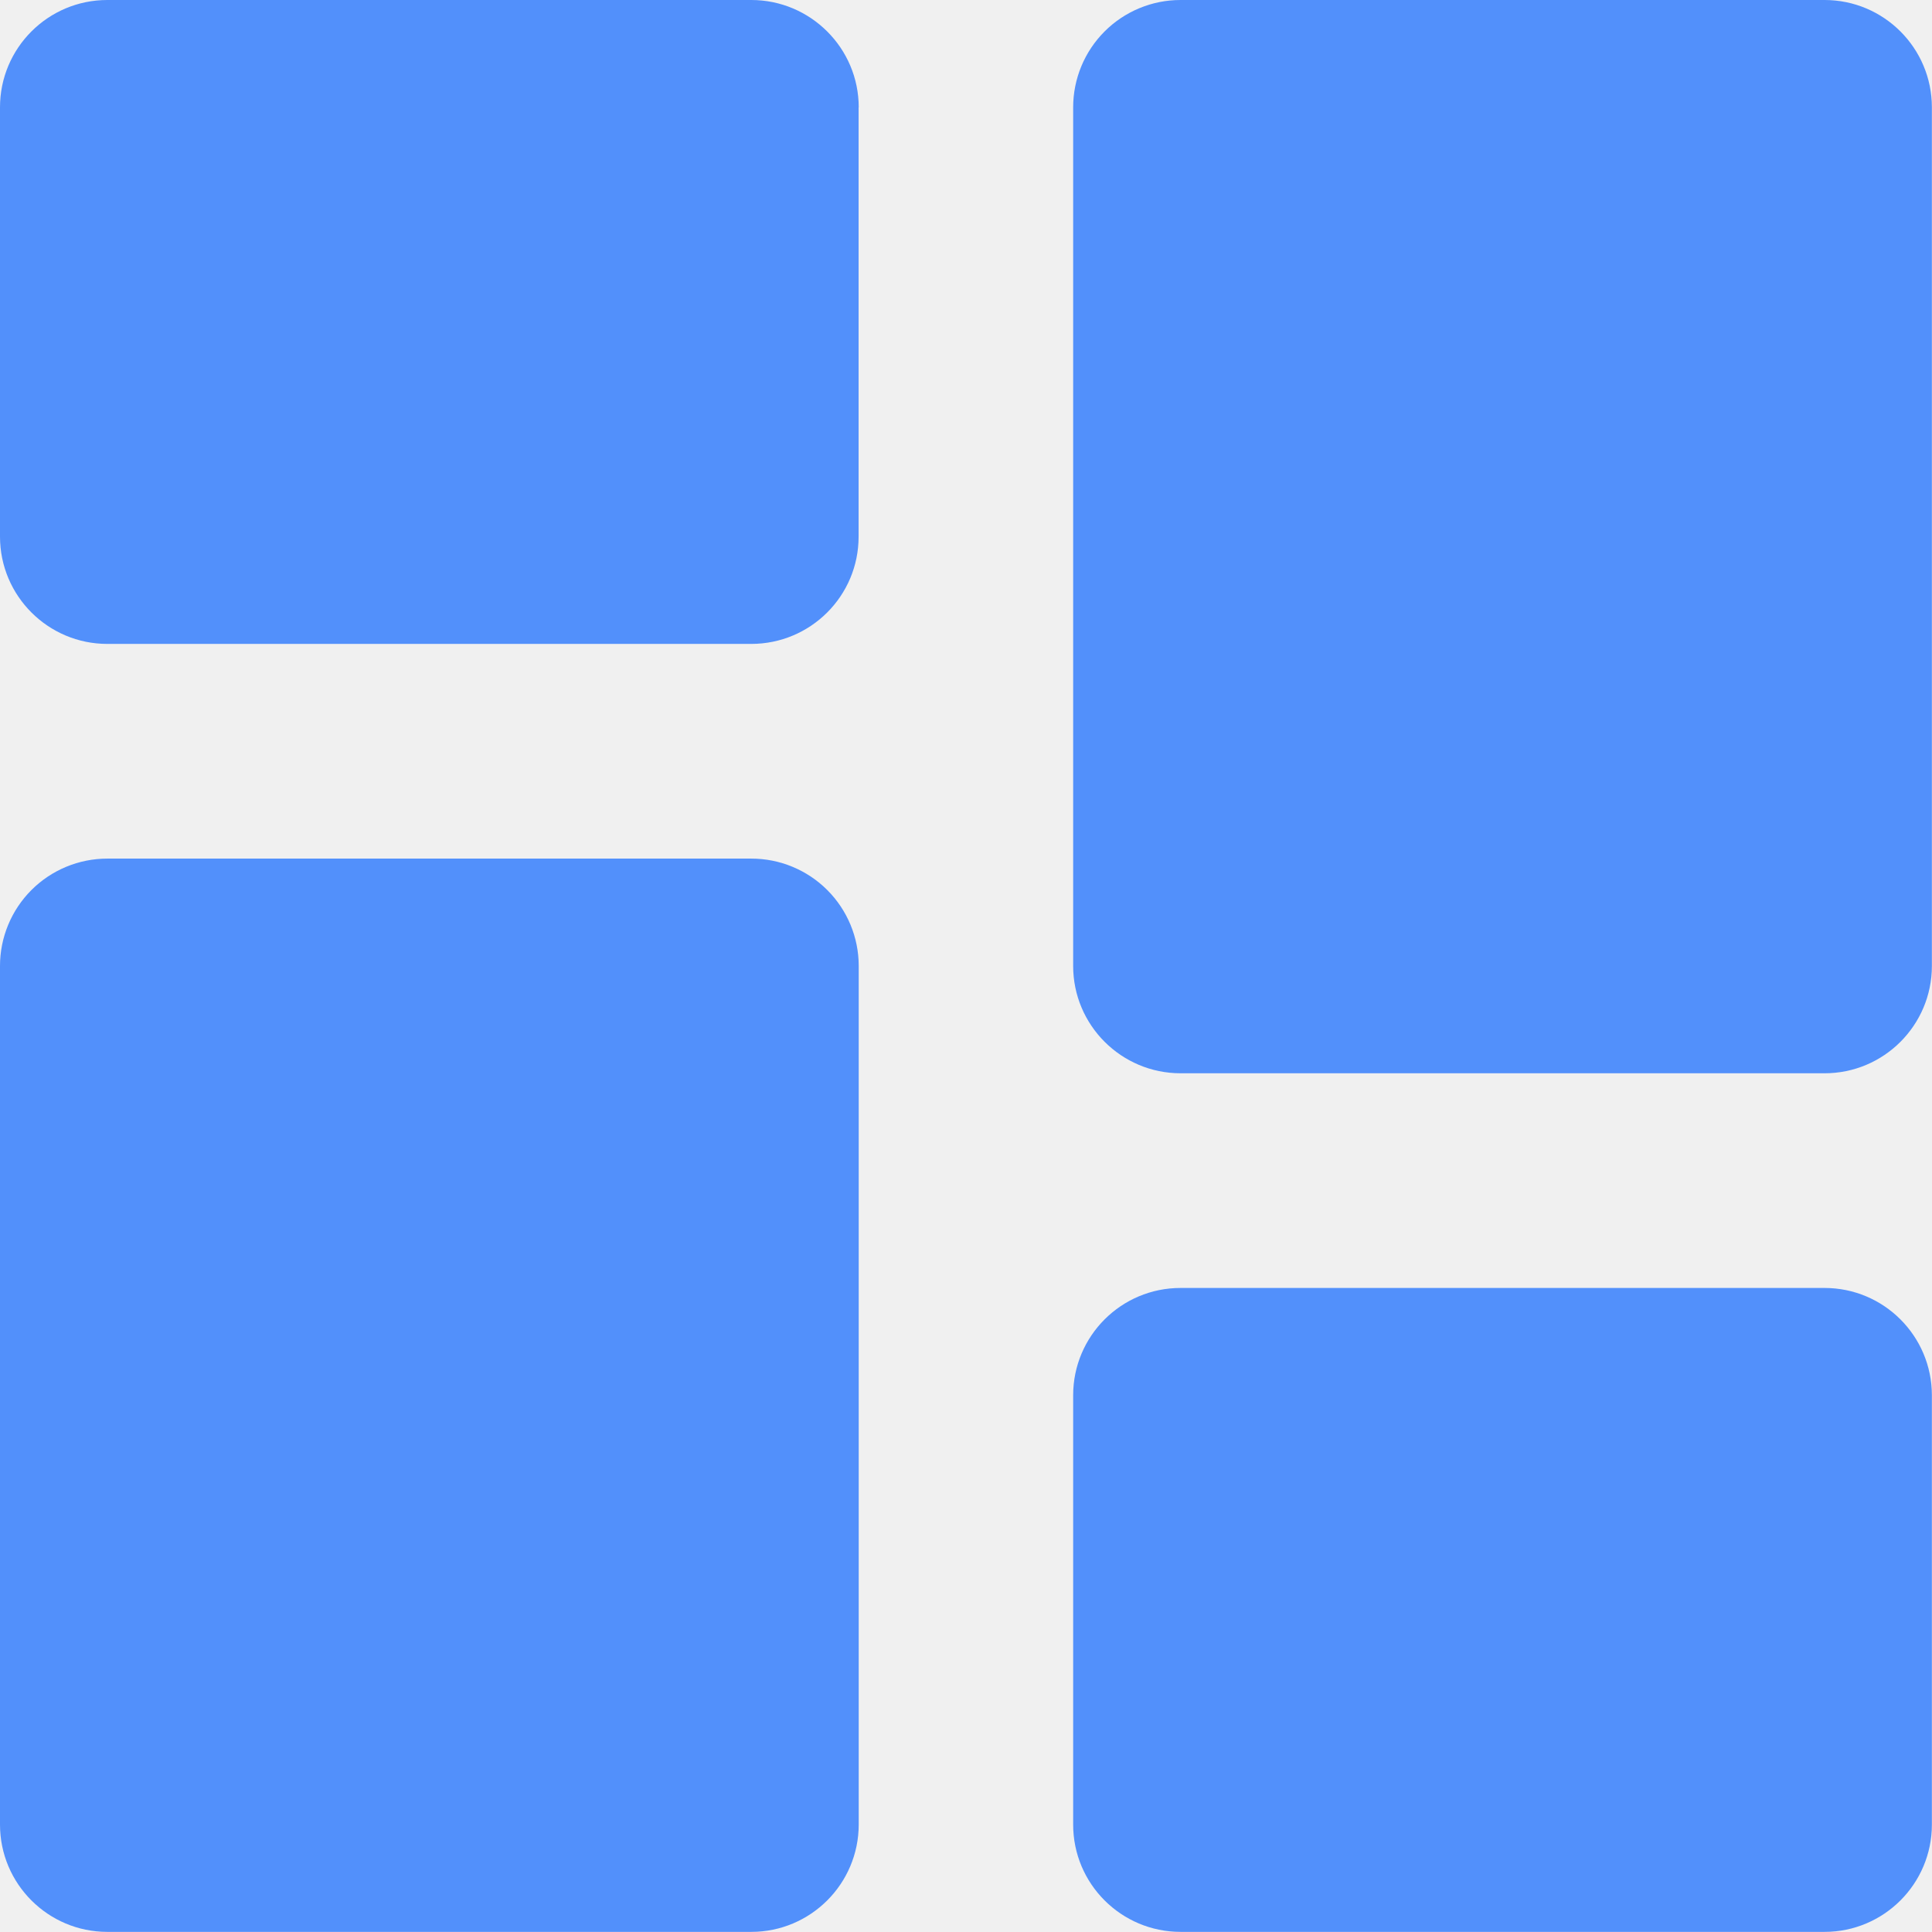
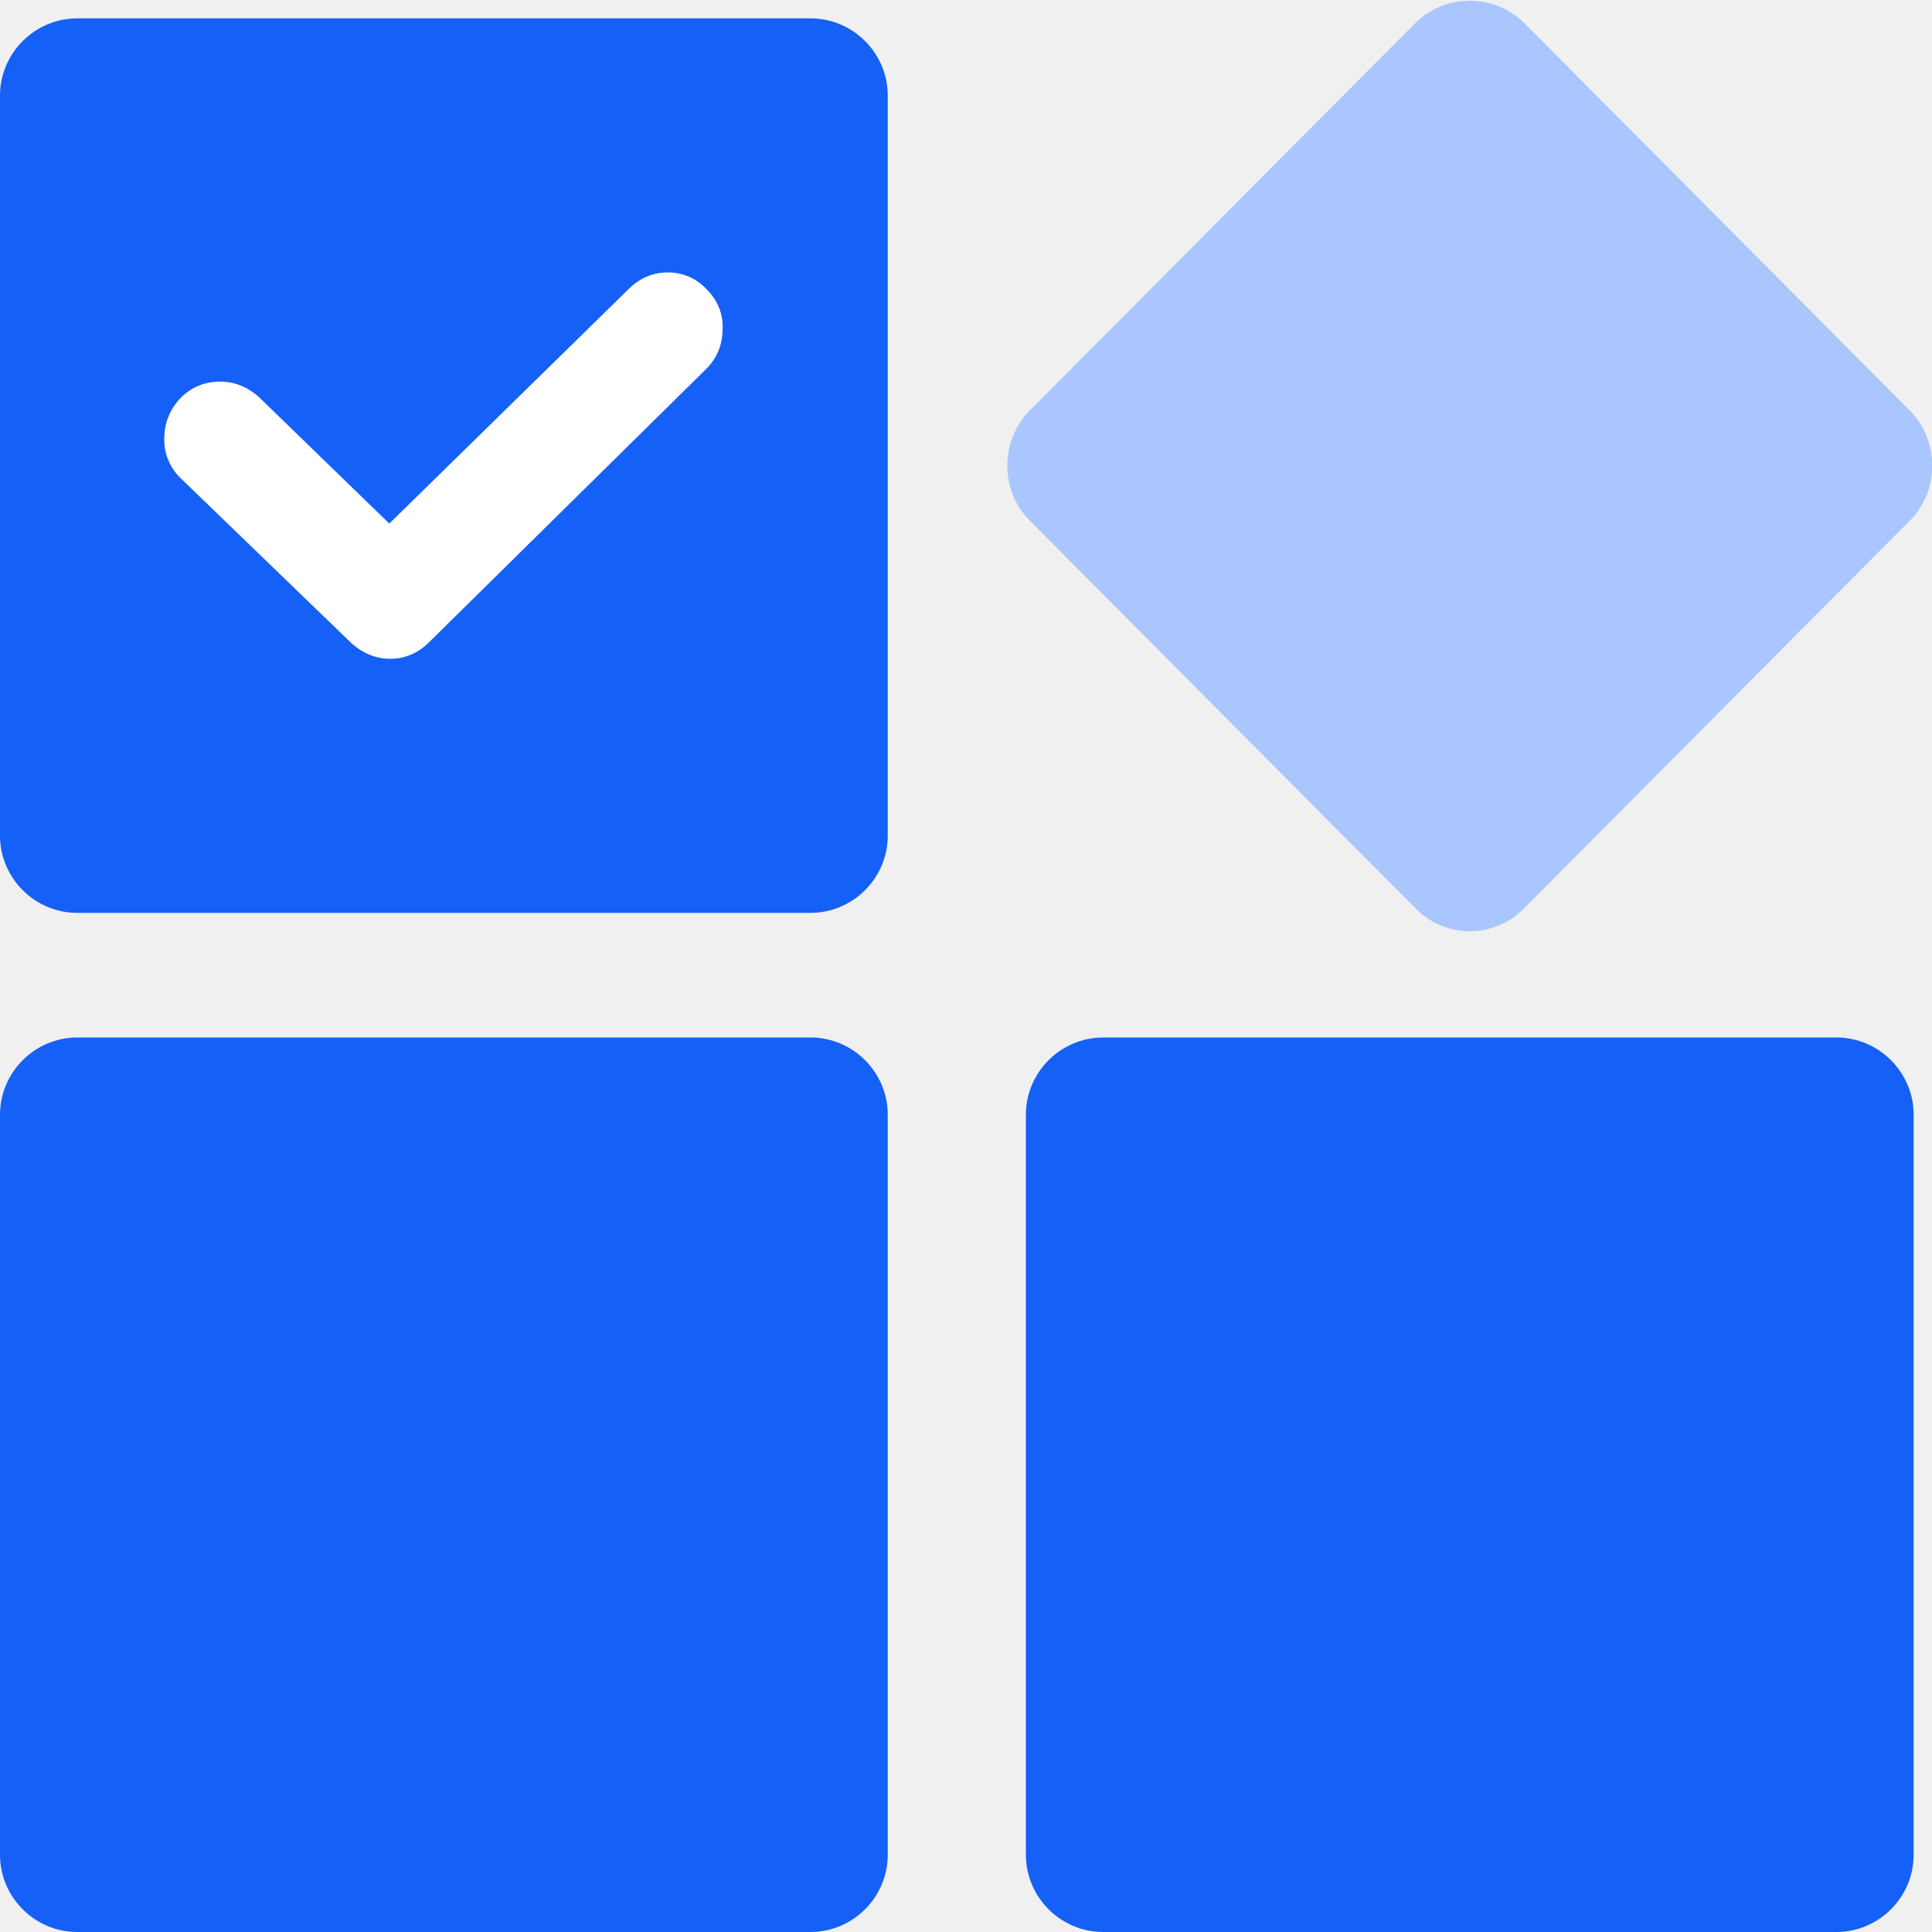
- <svg xmlns="http://www.w3.org/2000/svg" t="1752851837557" class="icon" viewBox="0 0 1024 1024" version="1.1" p-id="1084" width="200" height="200">
-   <path d="M455.076 56.892v227.57c0 31.358-25.406 56.828-56.956 56.828H56.956A56.892 56.892 0 0 1 0 284.462V56.892C0 25.47 25.47 0 56.892 0h341.291c31.358 0 56.956 25.47 56.956 56.892z m-56.956 398.183H56.956A56.892 56.892 0 0 0 0 511.968v455.076c0 31.422 25.47 56.892 56.892 56.892h341.291a56.956 56.956 0 0 0 56.956-56.892V511.968a56.892 56.892 0 0 0-56.956-56.892z m568.924 227.57H625.753a56.892 56.892 0 0 0-56.956 56.828v227.57c0 31.422 25.47 56.892 56.956 56.892h341.291c31.422 0 56.892-25.47 56.892-56.892v-227.57a56.892 56.892 0 0 0-56.892-56.828z m0-682.645H625.753a56.892 56.892 0 0 0-56.956 56.892V511.968c0 31.358 25.47 56.892 56.956 56.892h341.291c31.422 0 56.892-25.47 56.892-56.892V56.892A56.892 56.892 0 0 0 967.044 0z" fill="#5290FB" p-id="1085" />
+ <svg xmlns="http://www.w3.org/2000/svg" t="1788114434102" class="icon" viewBox="0 0 1024 1024" version="1.1" p-id="1236" width="256" height="256">
+   <path d="M429.568 483.84H40.96c-22.528 0-40.96-18.432-40.96-40.96V50.688c0-22.528 18.432-40.96 40.96-40.96h388.608c22.528 0 40.96 18.432 40.96 40.96v392.192c0 22.528-18.432 40.96-40.96 40.96zM429.568 1024H40.96c-22.528 0-40.96-18.432-40.96-40.96v-392.192c0-22.528 18.432-40.96 40.96-40.96h388.608c22.528 0 40.96 18.432 40.96 40.96V983.04c0 22.528-18.432 40.96-40.96 40.96zM973.312 1024h-388.608c-22.528 0-40.96-18.432-40.96-40.96v-392.192c0-22.528 18.432-40.96 40.96-40.96h388.608c22.528 0 40.96 18.432 40.96 40.96V983.04c0 22.528-18.432 40.96-40.96 40.96z" fill="#1560F7" p-id="1237" />
+   <path d="M750.08 481.28l-204.288-205.312c-15.872-15.872-15.872-42.496 0-58.368l204.288-205.312c15.872-15.872 41.984-15.872 57.856 0l204.288 205.312c15.872 15.872 15.872 42.496 0 58.368L807.936 481.28a40.192 40.192 0 0 1-57.856 0z" fill="#A9C6FF" p-id="1238" />
+   <path d="M206.848 349.184c-7.68 0-14.848-3.072-20.48-8.192l-90.112-87.04a28.365 28.365 0 0 1-9.216-20.992c0-8.192 2.56-15.36 8.192-21.504 5.632-6.144 13.312-9.216 21.504-9.216 7.68 0 14.848 3.072 20.48 8.192l69.12 67.072 126.976-124.416c5.632-5.632 12.8-8.704 20.48-8.704 8.192 0 15.36 3.072 20.992 9.216 5.632 5.632 8.704 13.312 8.192 20.992 0 8.192-3.072 15.36-8.704 20.992L227.328 340.48c-5.632 5.632-12.8 8.704-20.48 8.704z" fill="#FFFFFF" p-id="1239" />
</svg>
